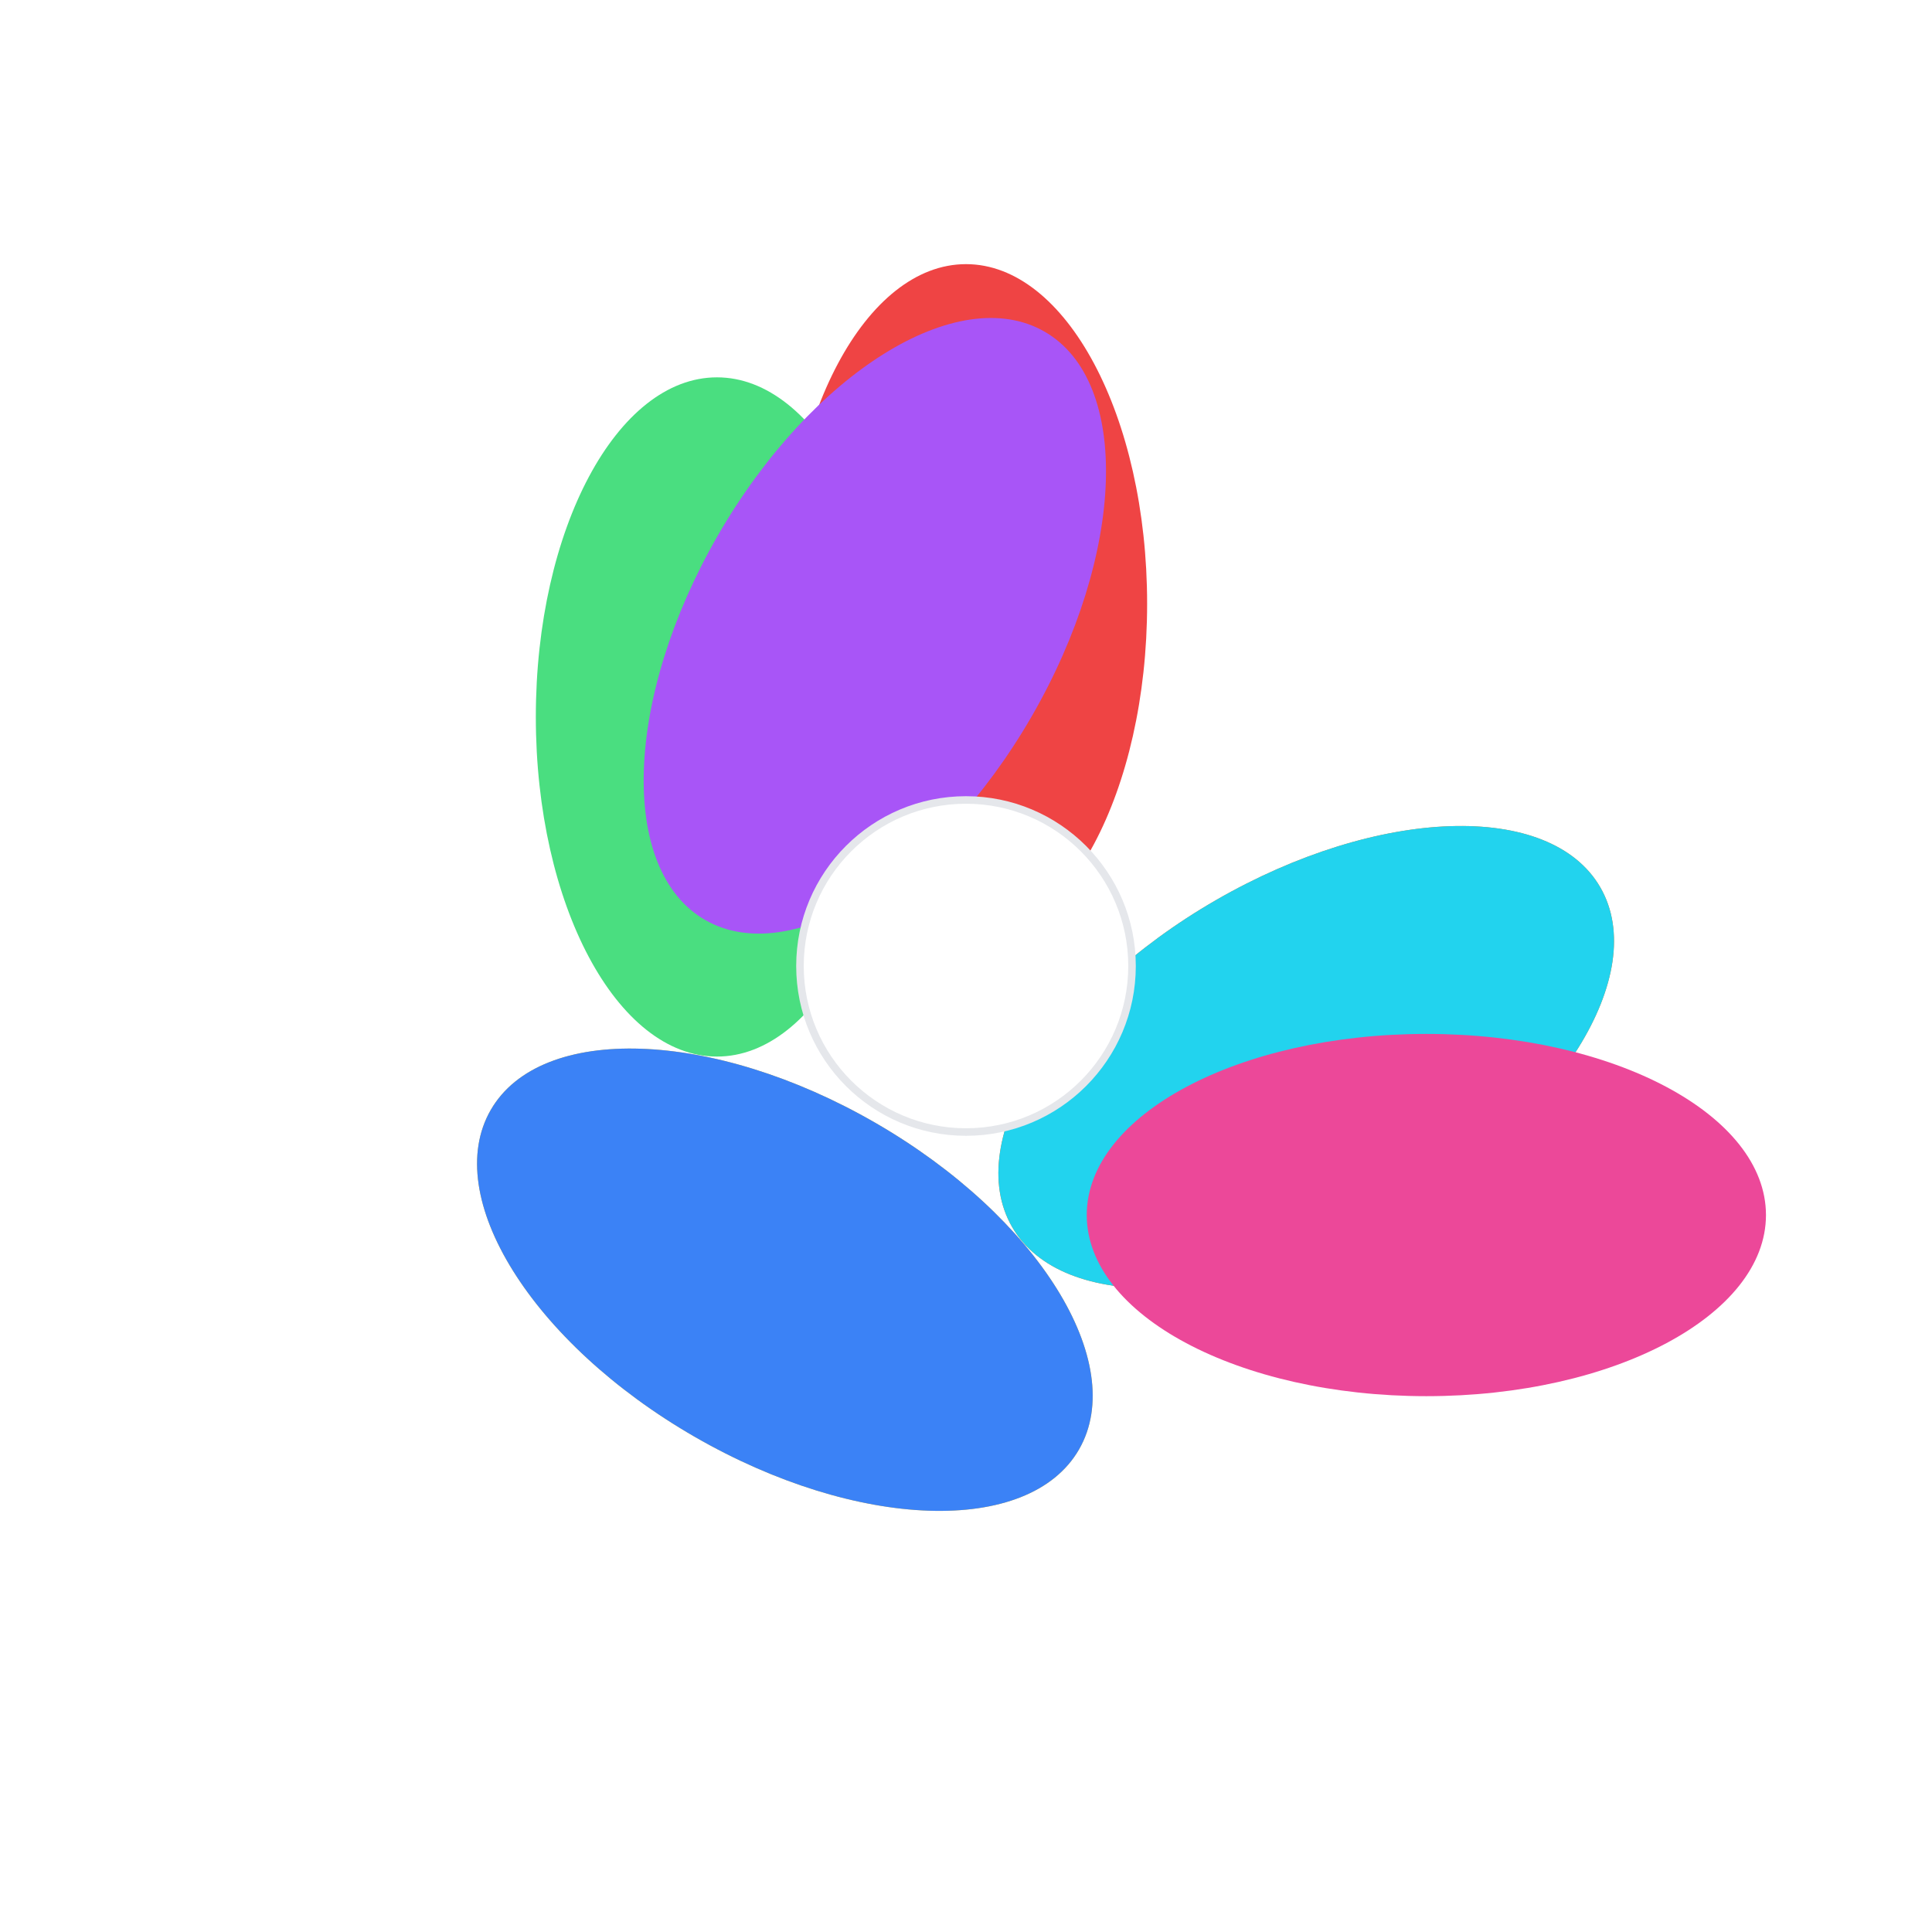
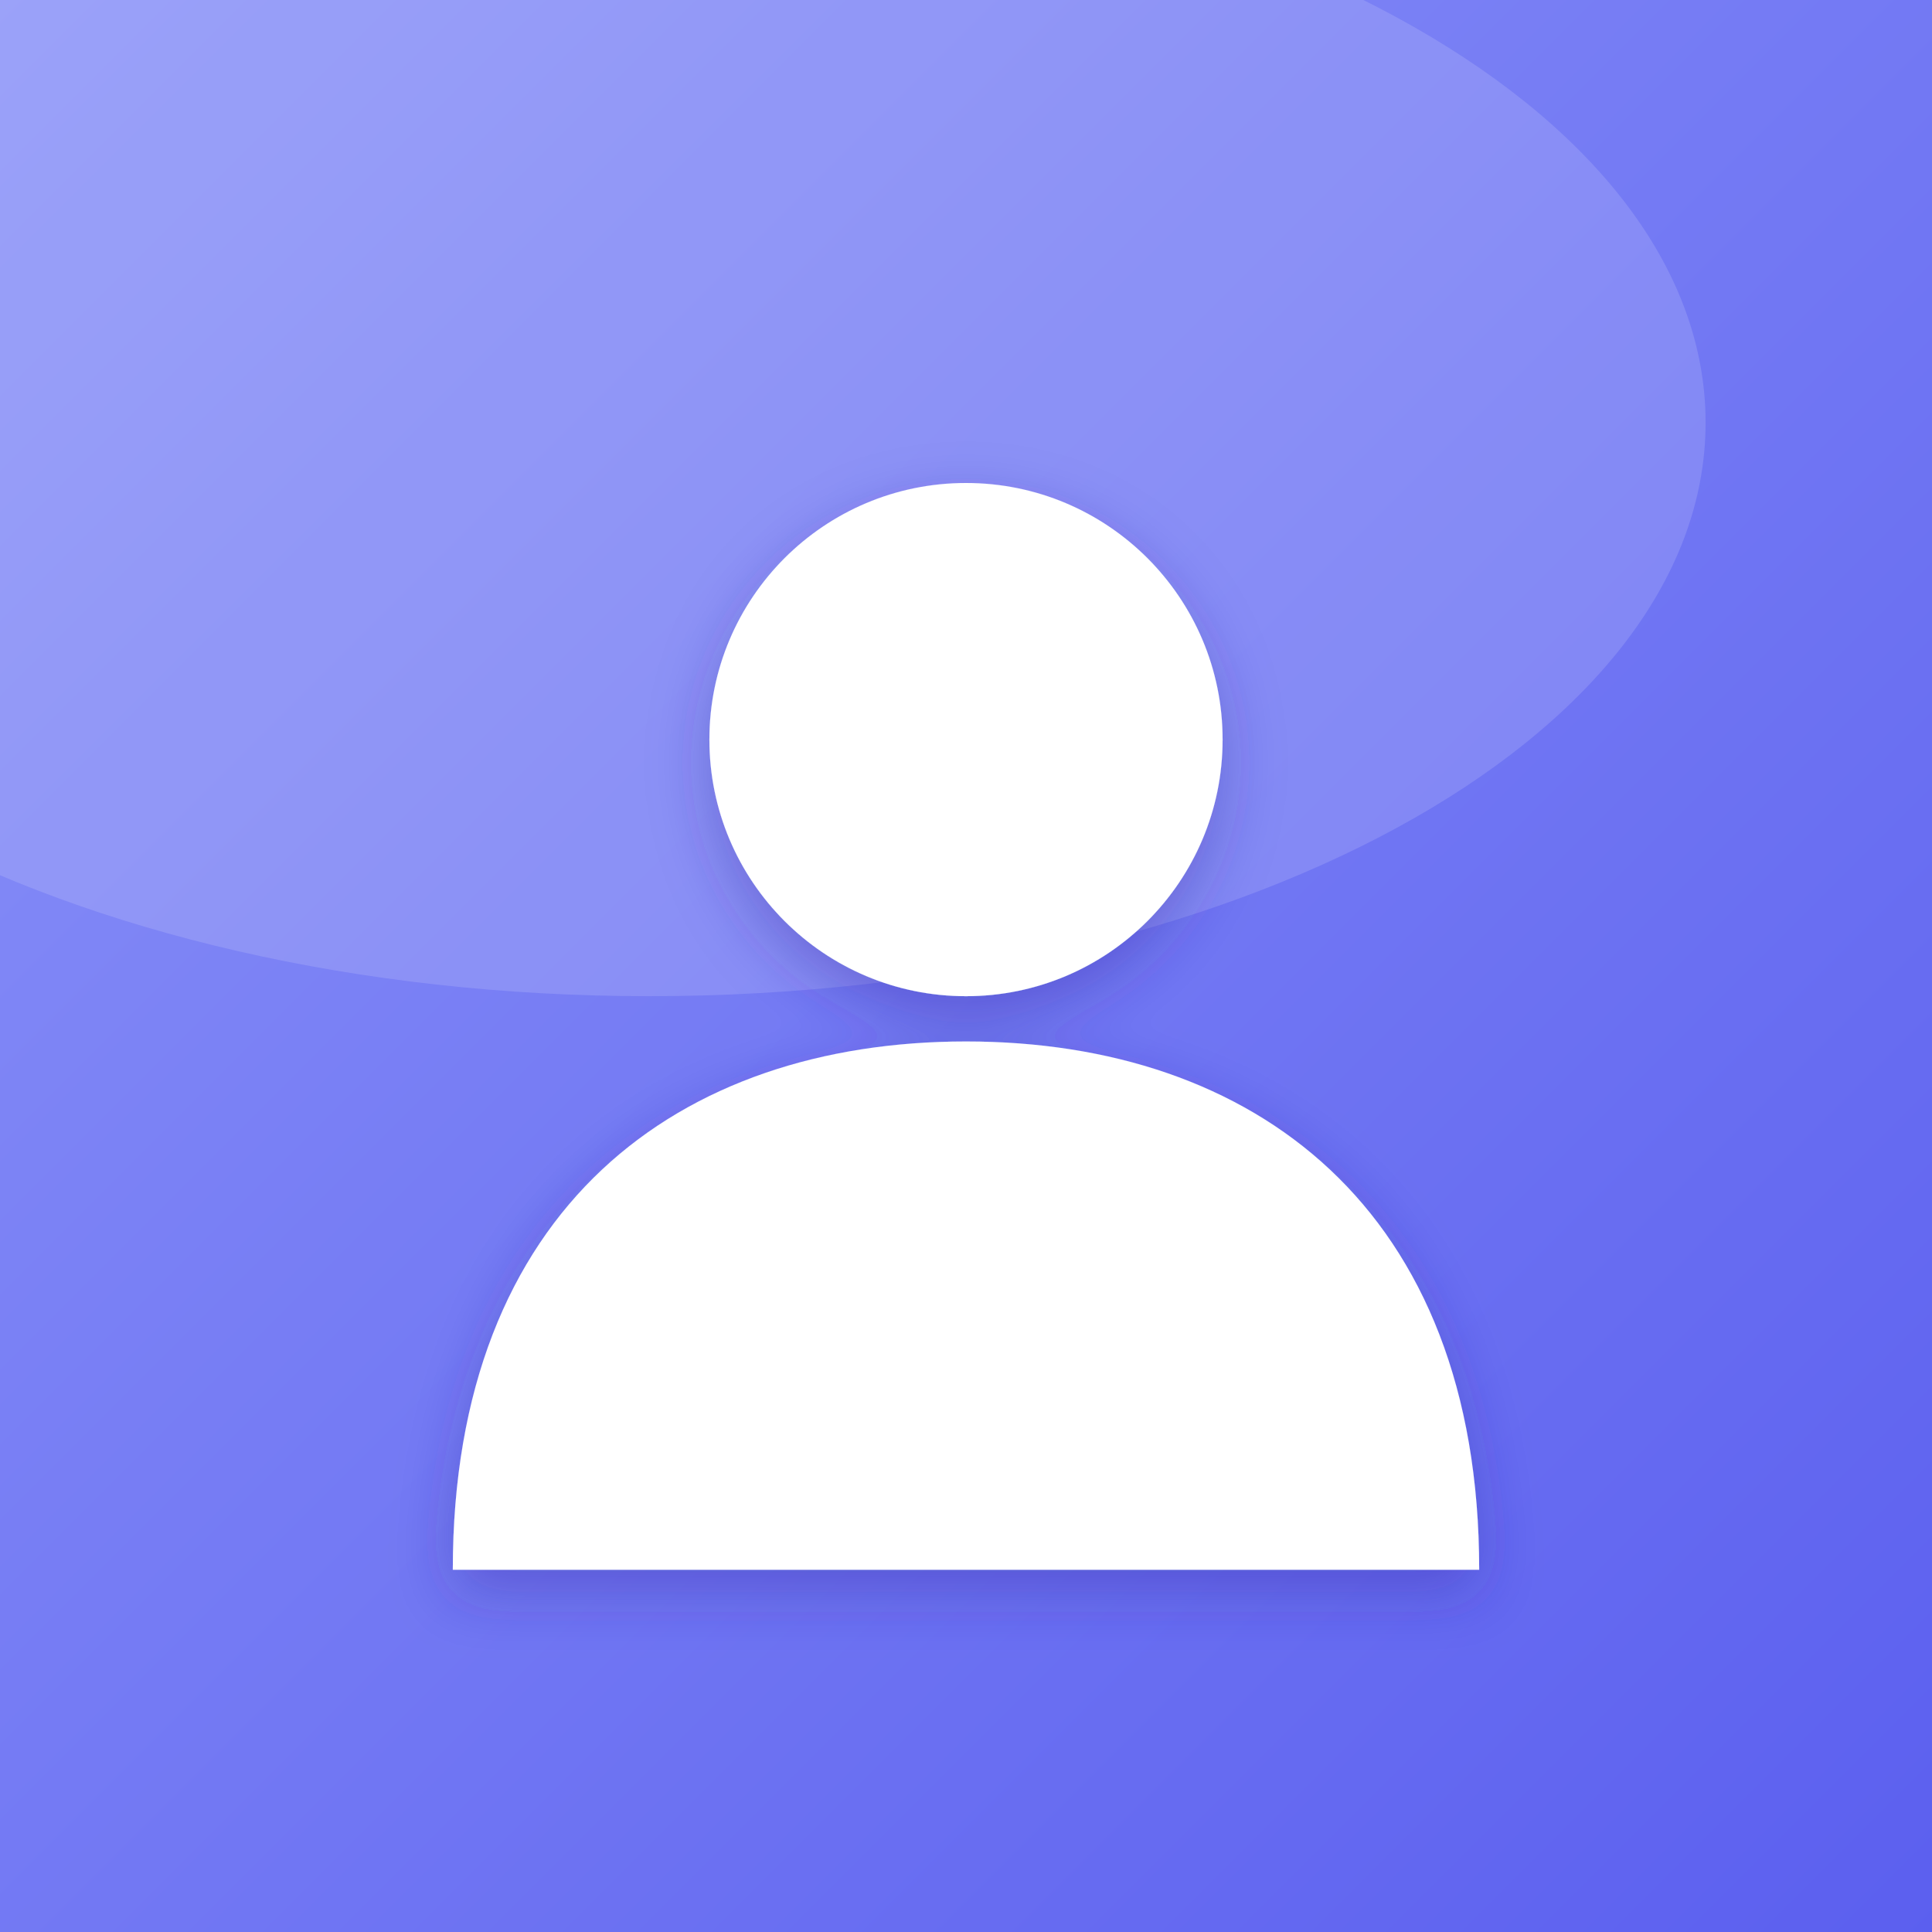
<svg xmlns="http://www.w3.org/2000/svg" viewBox="0 0 256 256">
-   <rect width="256" height="256" fill="#FFFFFF" />
-   <ellipse cx="128" cy="80" rx="24" ry="45" fill="#EF4444" />
-   <ellipse cx="161" cy="95" rx="24" ry="45" fill="#F97316" transform="rotate(60 128 128)" />
-   <ellipse cx="176" cy="128" rx="24" ry="45" fill="#FBBF24" transform="rotate(120 128 128)" />
-   <ellipse cx="161" cy="161" rx="24" ry="45" fill="#4ADE80" transform="rotate(180 128 128)" />
-   <ellipse cx="95" cy="161" rx="24" ry="45" fill="#22D3EE" transform="rotate(240 128 128)" />
-   <ellipse cx="80" cy="128" rx="24" ry="45" fill="#3B82F6" transform="rotate(300 128 128)" />
-   <ellipse cx="95" cy="95" rx="24" ry="45" fill="#A855F7" transform="rotate(30 128 128)" />
-   <ellipse cx="161" cy="67" rx="24" ry="45" fill="#EC4899" transform="rotate(90 128 128)" />
-   <circle cx="128" cy="128" r="22" fill="#FFFFFF" stroke="#E5E7EB" stroke-width="1" />
+   <defs>
+     <linearGradient id="bg" x1="0%" y1="0%" x2="100%" y2="100%">
+       <stop offset="0%" stop-color="#8B93F8" />
+       <stop offset="100%" stop-color="#5B5FEF" />
+     </linearGradient>
+     <filter id="shadow" x="-50%" y="-50%" width="200%" height="200%">
+       <feDropShadow dx="0" dy="3" stdDeviation="4" flood-color="#3730A3" flood-opacity="0.35" />
+     </filter>
+   </defs>
+   <rect width="256" height="256" fill="url(#bg)" />
+   <ellipse cx="86" cy="56" rx="140" ry="76" fill="#ffffff" opacity="0.14" />
+   <g filter="url(#shadow)">
+     <circle cx="128" cy="98" r="34" fill="#ffffff" />
+     <path d="M 60 208 C 60 160 90 138 128 138 C 166 138 196 160 196 208 Z" fill="#ffffff" />
+   </g>
</svg>
